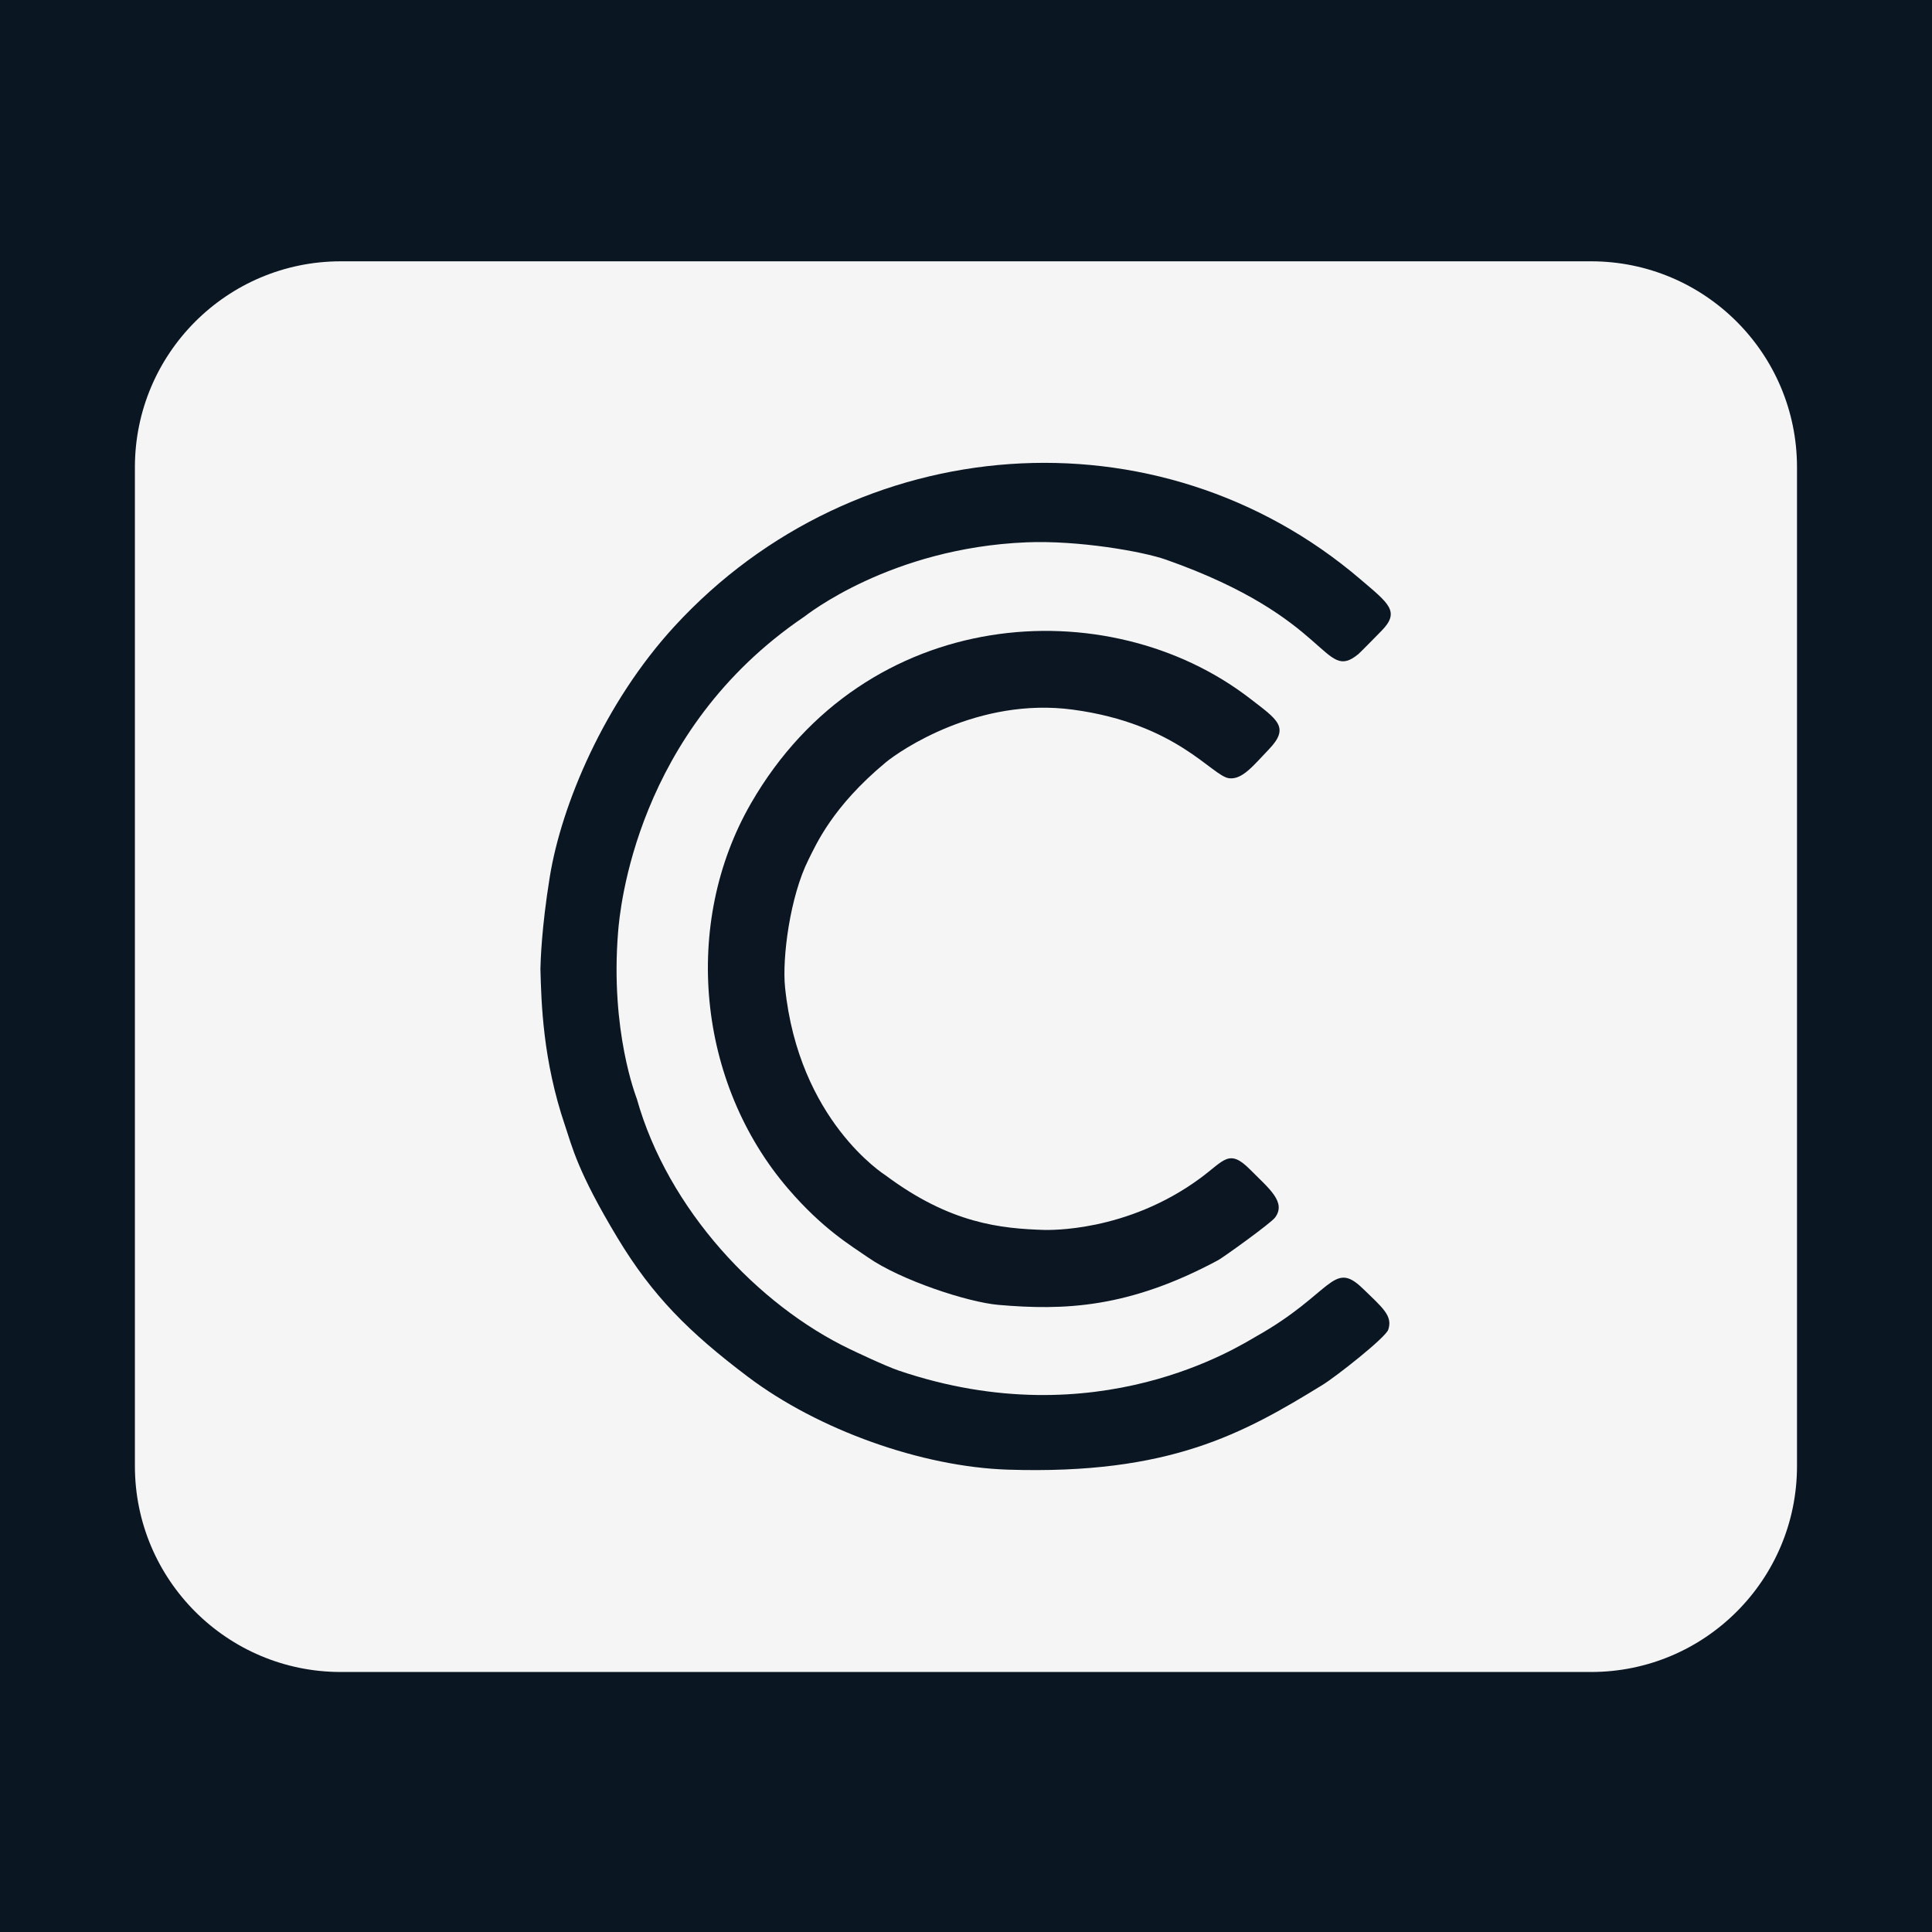
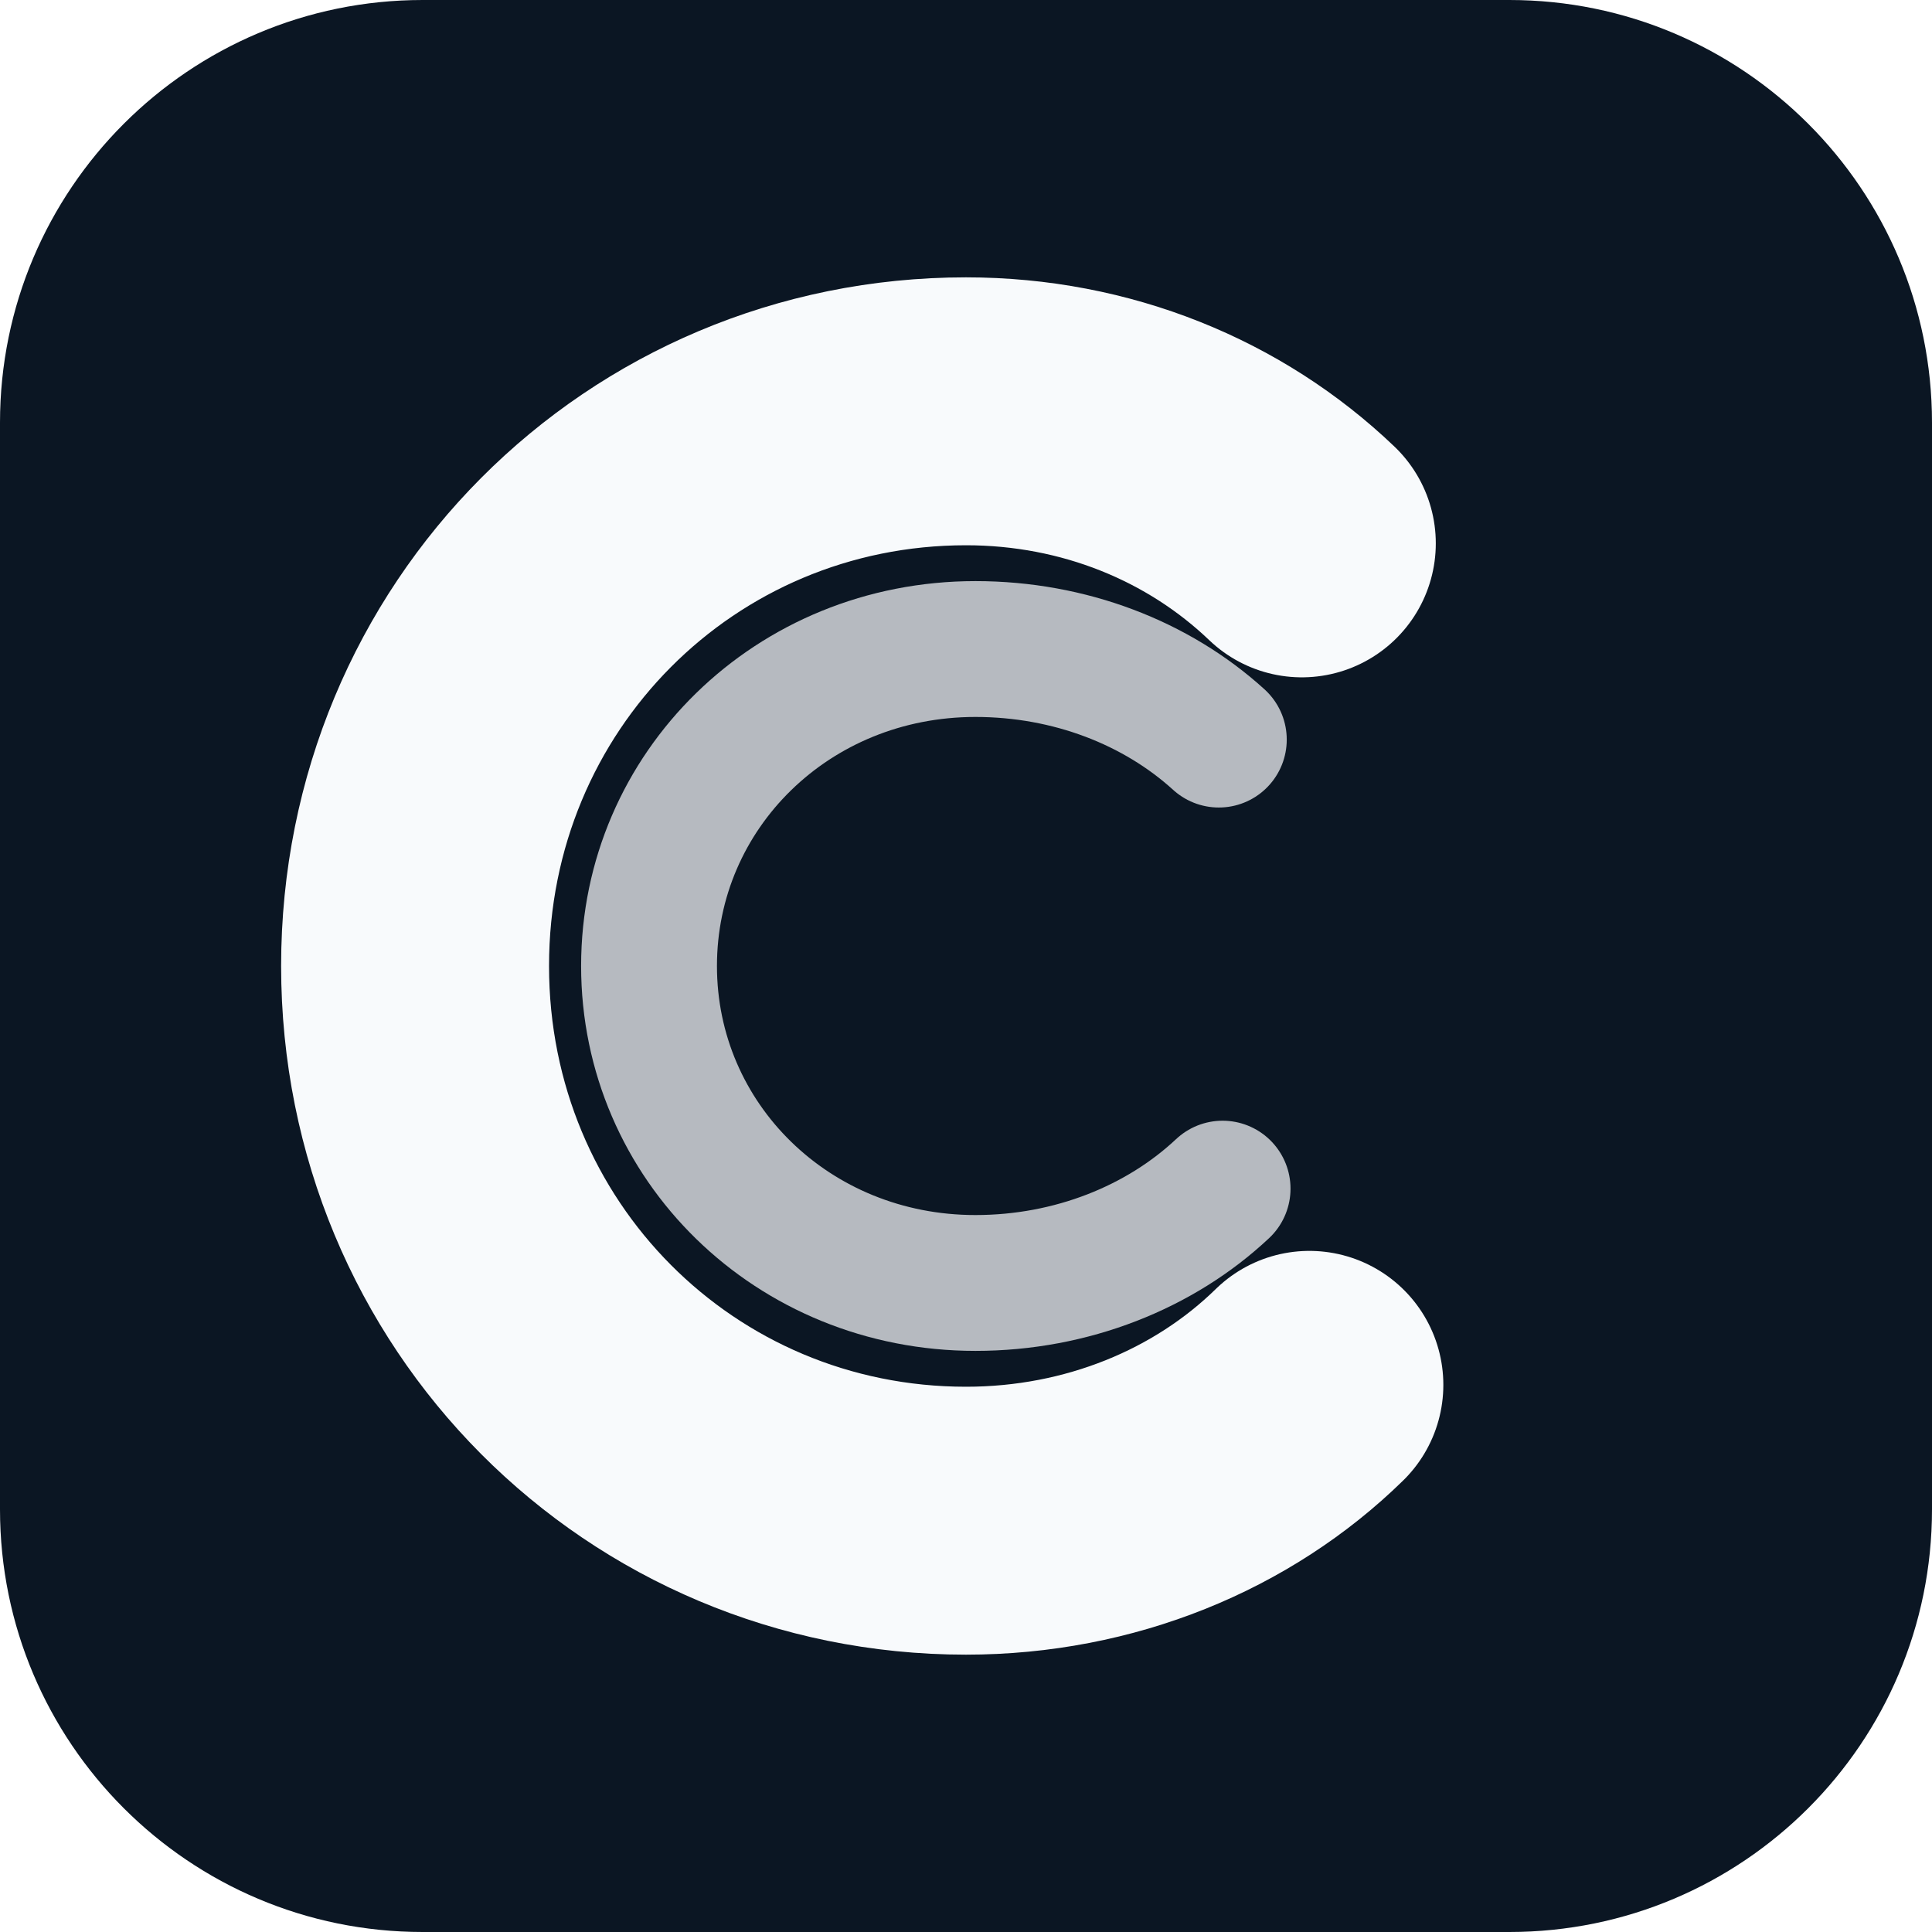
- <svg xmlns="http://www.w3.org/2000/svg" viewBox="0 0 1024 1024" role="img" aria-label="Candas" style="fill-rule:evenodd;clip-rule:evenodd;stroke-linejoin:round;stroke-miterlimit:2;">
-   <rect x="0" y="0" width="1024" height="1024" fill="#0b1623" />
-   <g transform="translate(71.5 138.5) scale(0.4548)">
-     <rect x="0" y="0" width="1937" height="1644" rx="240" fill="#f5f5f5" />
-     <path d="M472.591,824.491c0.219,-8.602 1.198,-47.029 10.898,-107.009c13.583,-83.993 63.395,-202.978 145.513,-292.29c211.199,-229.702 563.717,-255.832 799.107,-54.701c33.059,28.248 46.802,37.556 24.697,60.122c-2.14,2.185 -24.872,25.391 -26.957,27.108c-41.389,34.082 -30.177,-41.644 -224.162,-110.014c-27.408,-9.66 -102.531,-22.696 -162.627,-20.216c-158.765,6.552 -256.645,85.088 -259.103,86.753c-196.501,133.071 -214.814,342.444 -216.82,367.008c-9.471,115.981 21.252,192.848 21.724,194.529c36.36,129.447 141.543,240.885 248.716,292.111c4.467,2.135 40.704,19.455 56.666,24.869c231.766,78.6 397.798,-29.334 416.704,-39.969c88.244,-49.636 89.032,-89.426 123.645,-56.031c23.861,23.021 35.411,32.227 30.056,48.299c-3.085,9.259 -60.841,54.701 -76.65,64.413c-92.155,56.614 -178.073,104.785 -366.546,98.721c-100.719,-3.24 -221.176,-46.465 -302.816,-108.046c-69.281,-52.259 -111.533,-94.634 -152.133,-161.948c-46.917,-77.788 -52.944,-106.593 -61.21,-130.907c-25.962,-76.369 -27.669,-143.28 -28.702,-182.804Z" style="fill:#0b1623;" />
-     <path d="M1060.668,1128.863c4.026,-0.164 94.587,3.094 180.655,-60.15c28.431,-20.891 33.72,-35.101 58.543,-10.05c21.952,22.153 42.128,37.64 28.945,55.643c-4.931,6.735 -60.686,46.687 -66.418,49.766c-104.428,56.106 -179.622,58.712 -256.014,52.096c-35.702,-3.092 -113.761,-28.676 -151.991,-55.29c-19.468,-13.553 -52.45,-32.79 -92.951,-79.883c-106.086,-123.354 -124.174,-309.299 -43.46,-449.333c133.717,-231.992 416.655,-249.398 581.468,-122.186c31.776,24.526 46.977,33.332 22.164,59.195c-18.273,19.046 -30.921,35.549 -46.386,33.777c-19.921,-2.282 -60.438,-63.652 -182.224,-79.978c-110.288,-14.784 -201.162,47.495 -218.223,61.682c-61.984,51.543 -80.816,95.281 -89.74,113.033c-21.597,42.961 -30.866,114.558 -27.349,148.942c15.887,155.359 115.865,218.15 117.134,219.097c75.585,56.354 134.199,62.042 185.848,63.638Z" style="fill:#0b1622;" />
-   </g>
+ <svg xmlns="http://www.w3.org/2000/svg" viewBox="0 0 1024 1024" role="img" aria-label="Candas">
+   <rect width="1024" height="1024" rx="224" fill="#0b1623" />
+   <path d="M690 288C644 244 581 218 512 218C350 218 220 348 220 512C220 676 350 806 512 806C583 806 648 779 694 734" fill="none" stroke="#f8fafc" stroke-width="142" stroke-linecap="round" stroke-linejoin="round" />
+   <path d="M646 392C613 362 567 344 517 344C420 344 344 419 344 512C344 605 420 680 517 680C568 680 615 661 648 630" fill="none" stroke="#f8fafc" stroke-width="72" stroke-linecap="round" stroke-linejoin="round" opacity="0.72" />
</svg>
